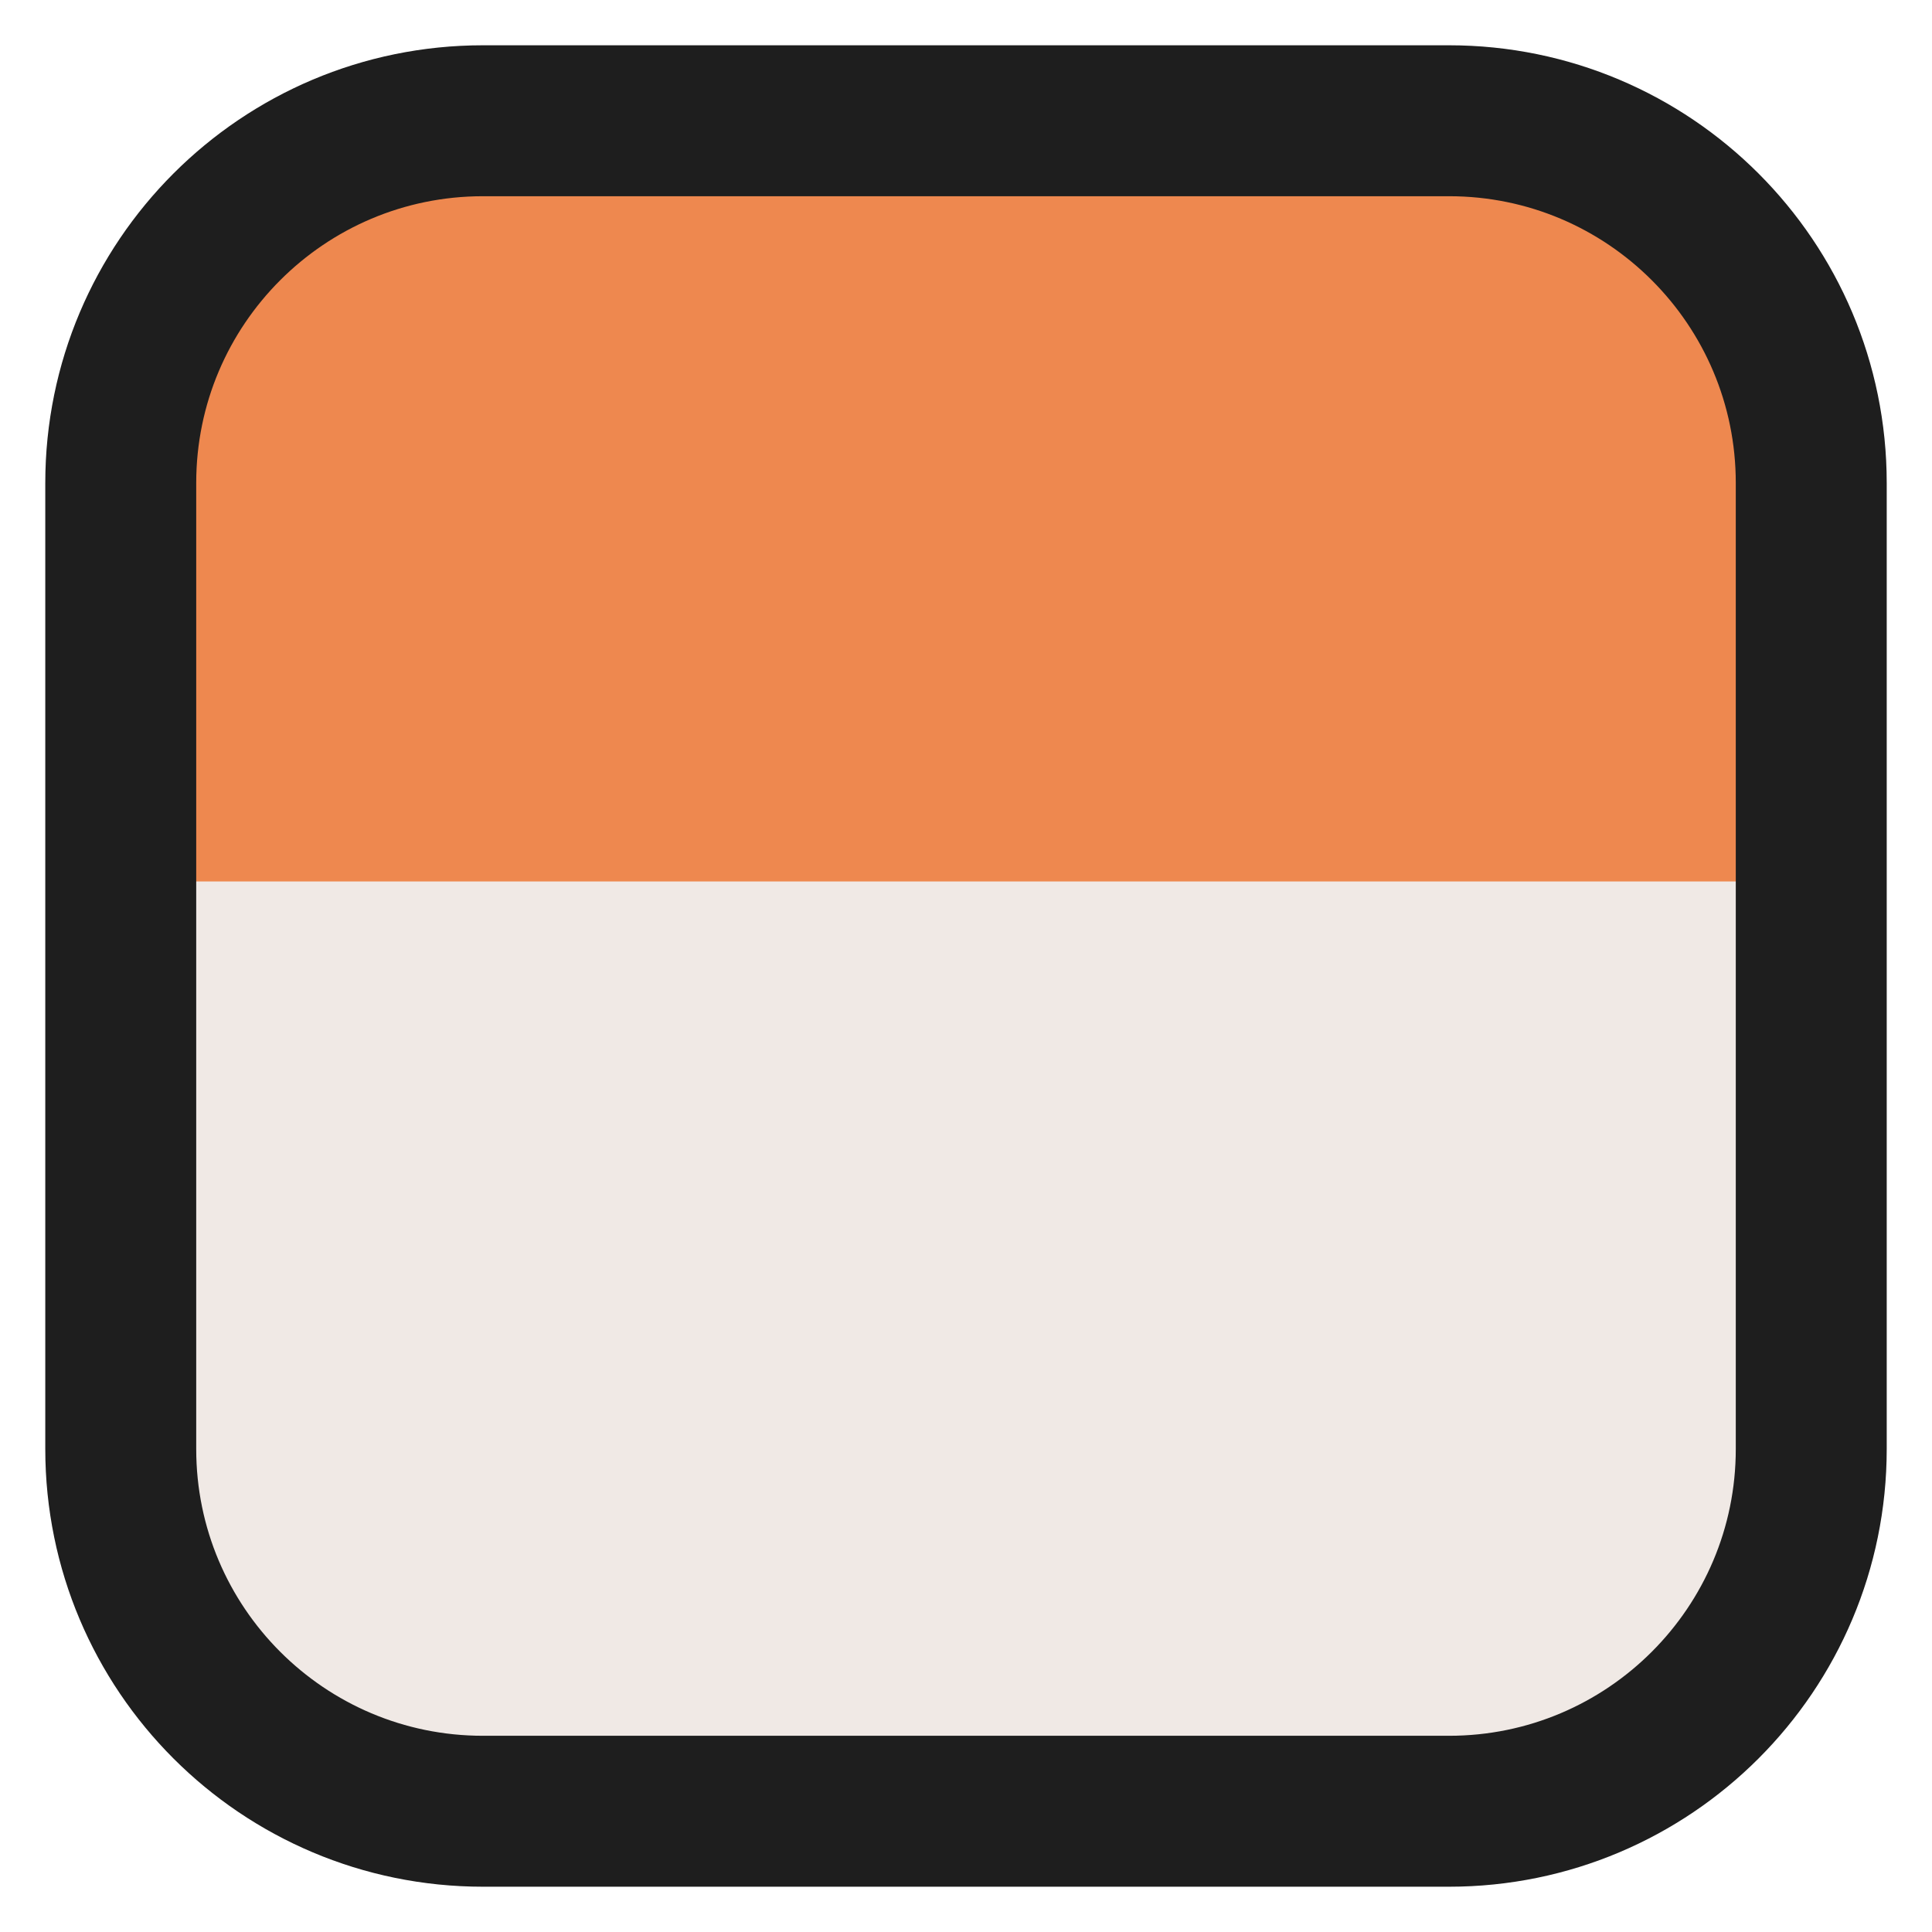
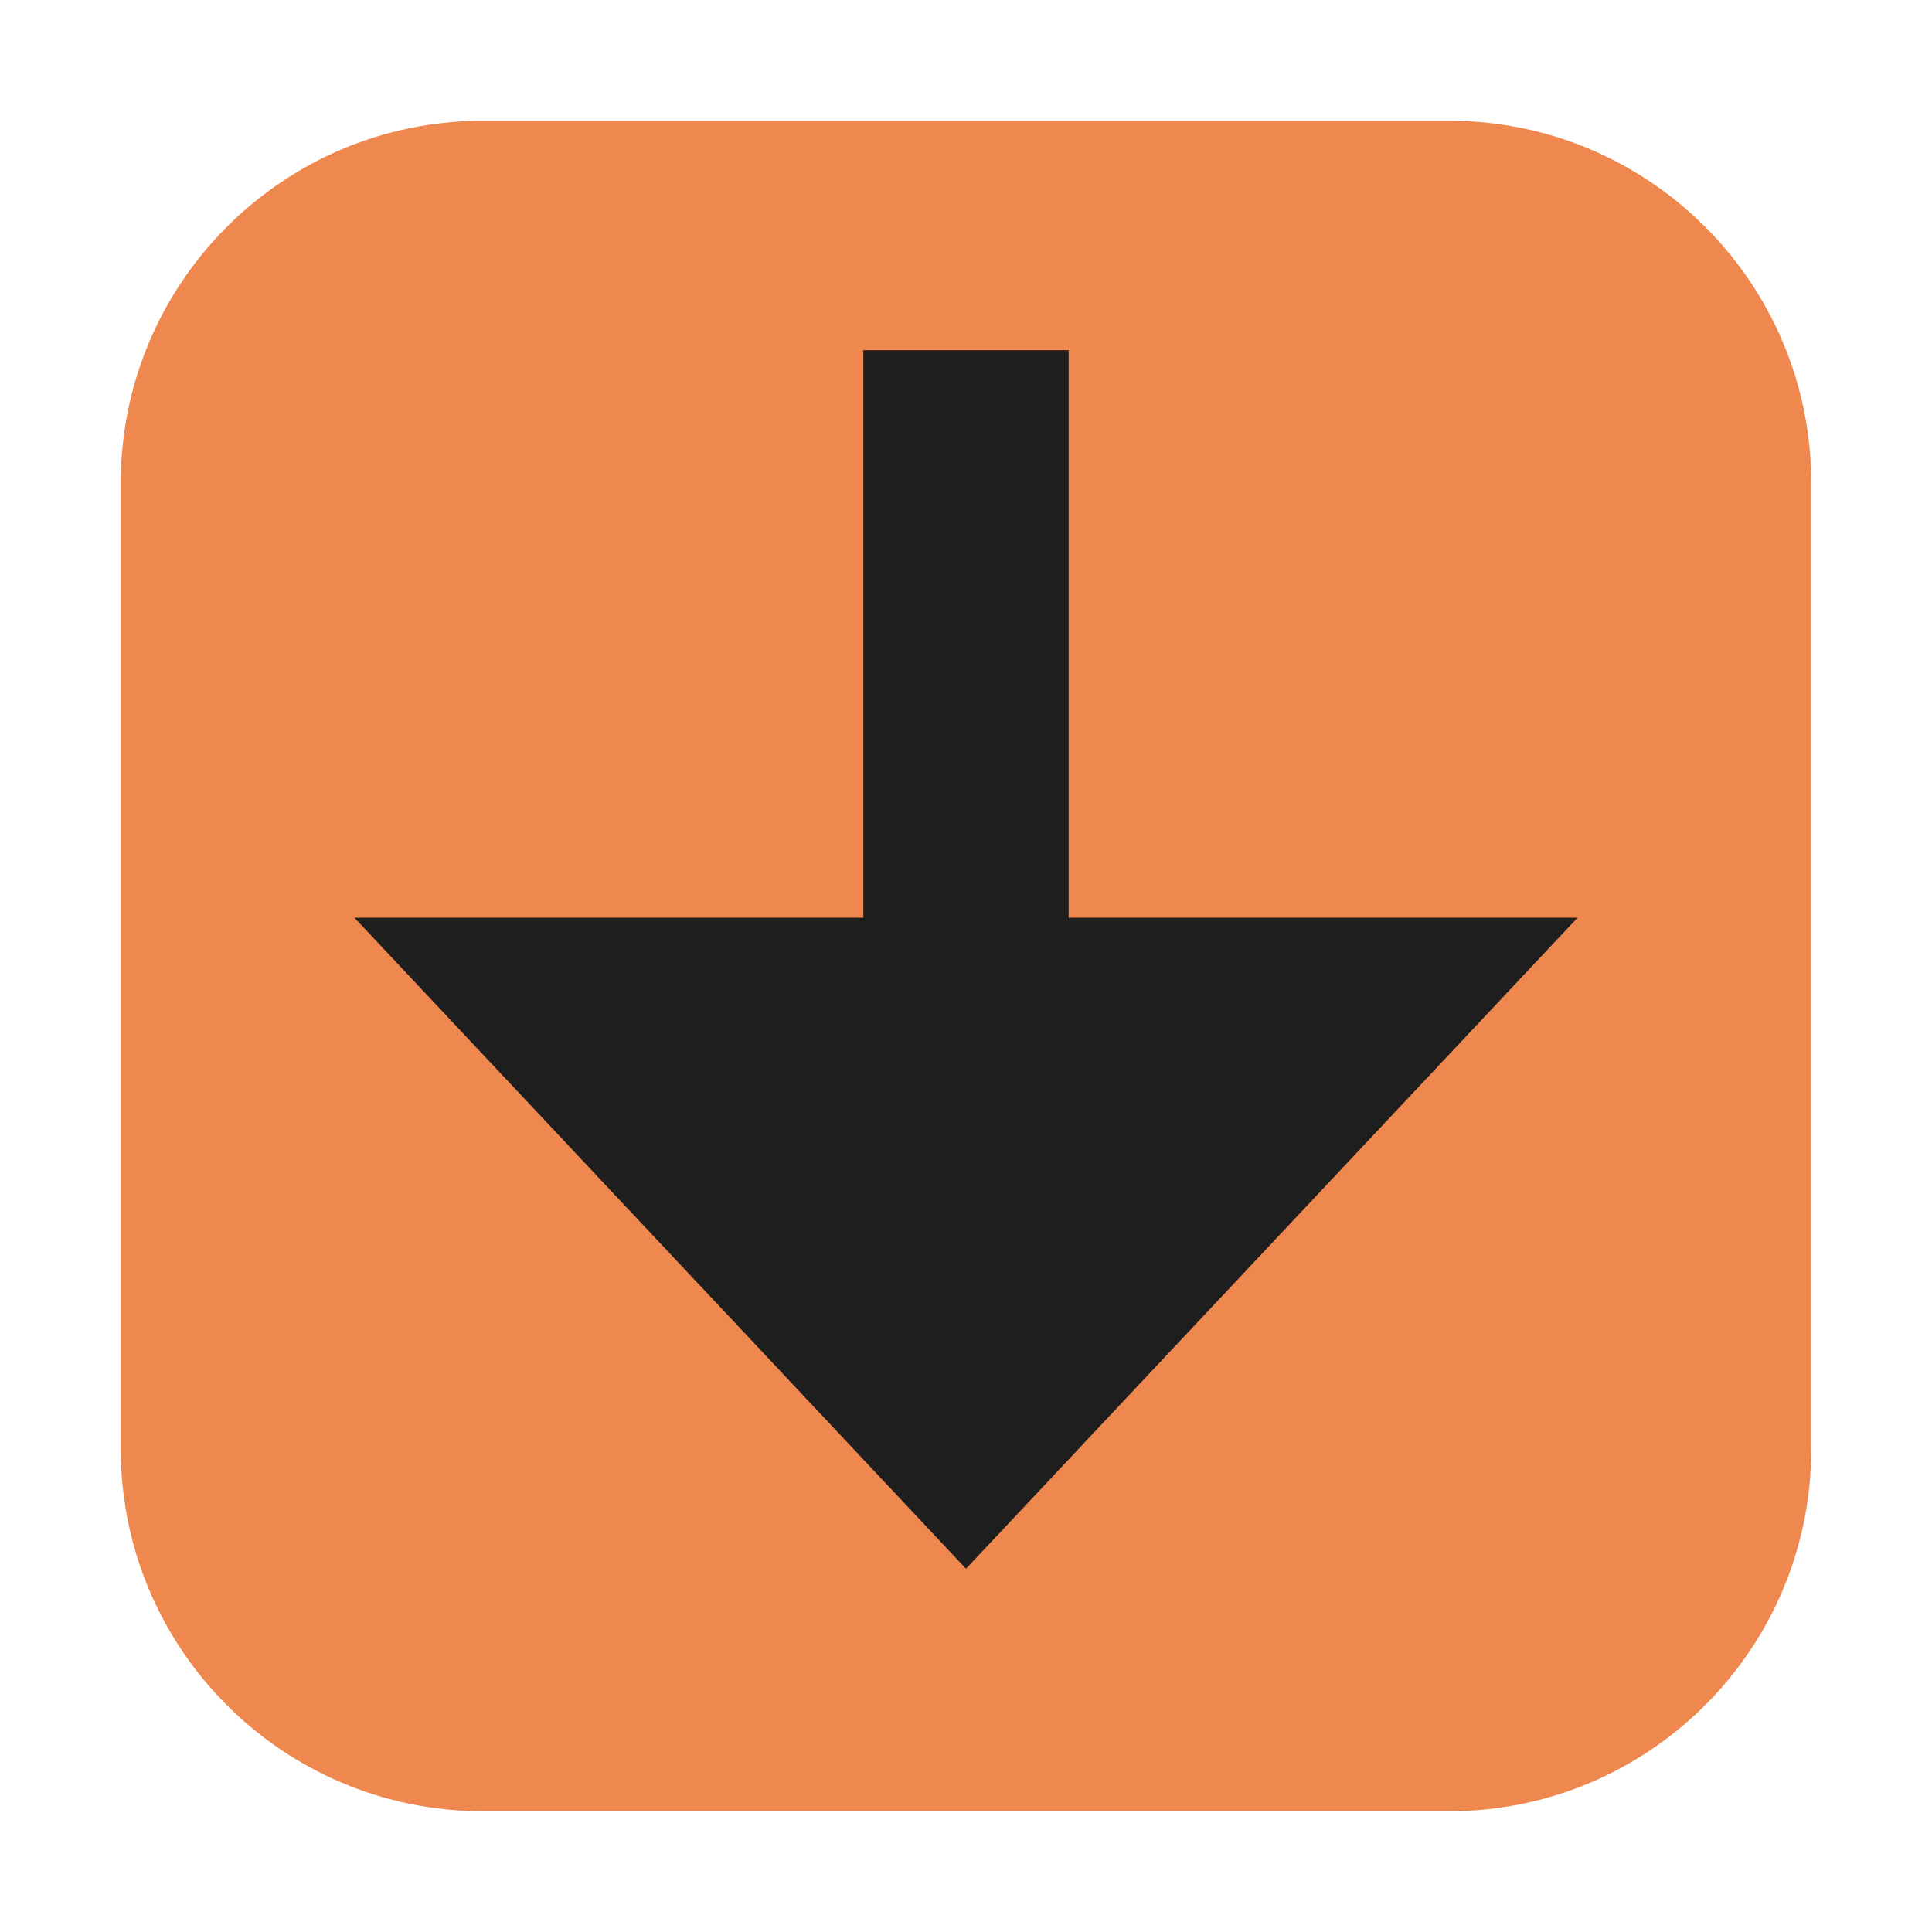
- <svg xmlns="http://www.w3.org/2000/svg" viewBox="0 0 32 32" fill="none">
-   <defs>
-     <clipPath id="mark">
-       <rect x="2" y="2" width="28" height="28" rx="6" />
-     </clipPath>
-   </defs>
-   <rect x="2" y="2" width="28" height="28" rx="6" fill="#f0e9e5" />
-   <rect x="2" y="2" width="28" height="12.6" fill="#ee884f" clip-path="url(#mark)" />
-   <rect x="2" y="2" width="28" height="28" rx="6" fill="none" stroke="#1e1e1e" stroke-width="2.5" />
+ <svg xmlns="http://www.w3.org/2000/svg" viewBox="0 0 32 32" fill="none" width="32" height="32">
+   <rect x="2" y="2" width="28" height="28" rx="6" fill="#ee884f" />
+   <path d="M16 7.5 v12.4 M16 23.5 l-6.2-6.6 h12.4 Z" fill="#1e1e1e" stroke="#1e1e1e" stroke-width="3.4" stroke-linecap="square" stroke-linejoin="miter" />
</svg>
